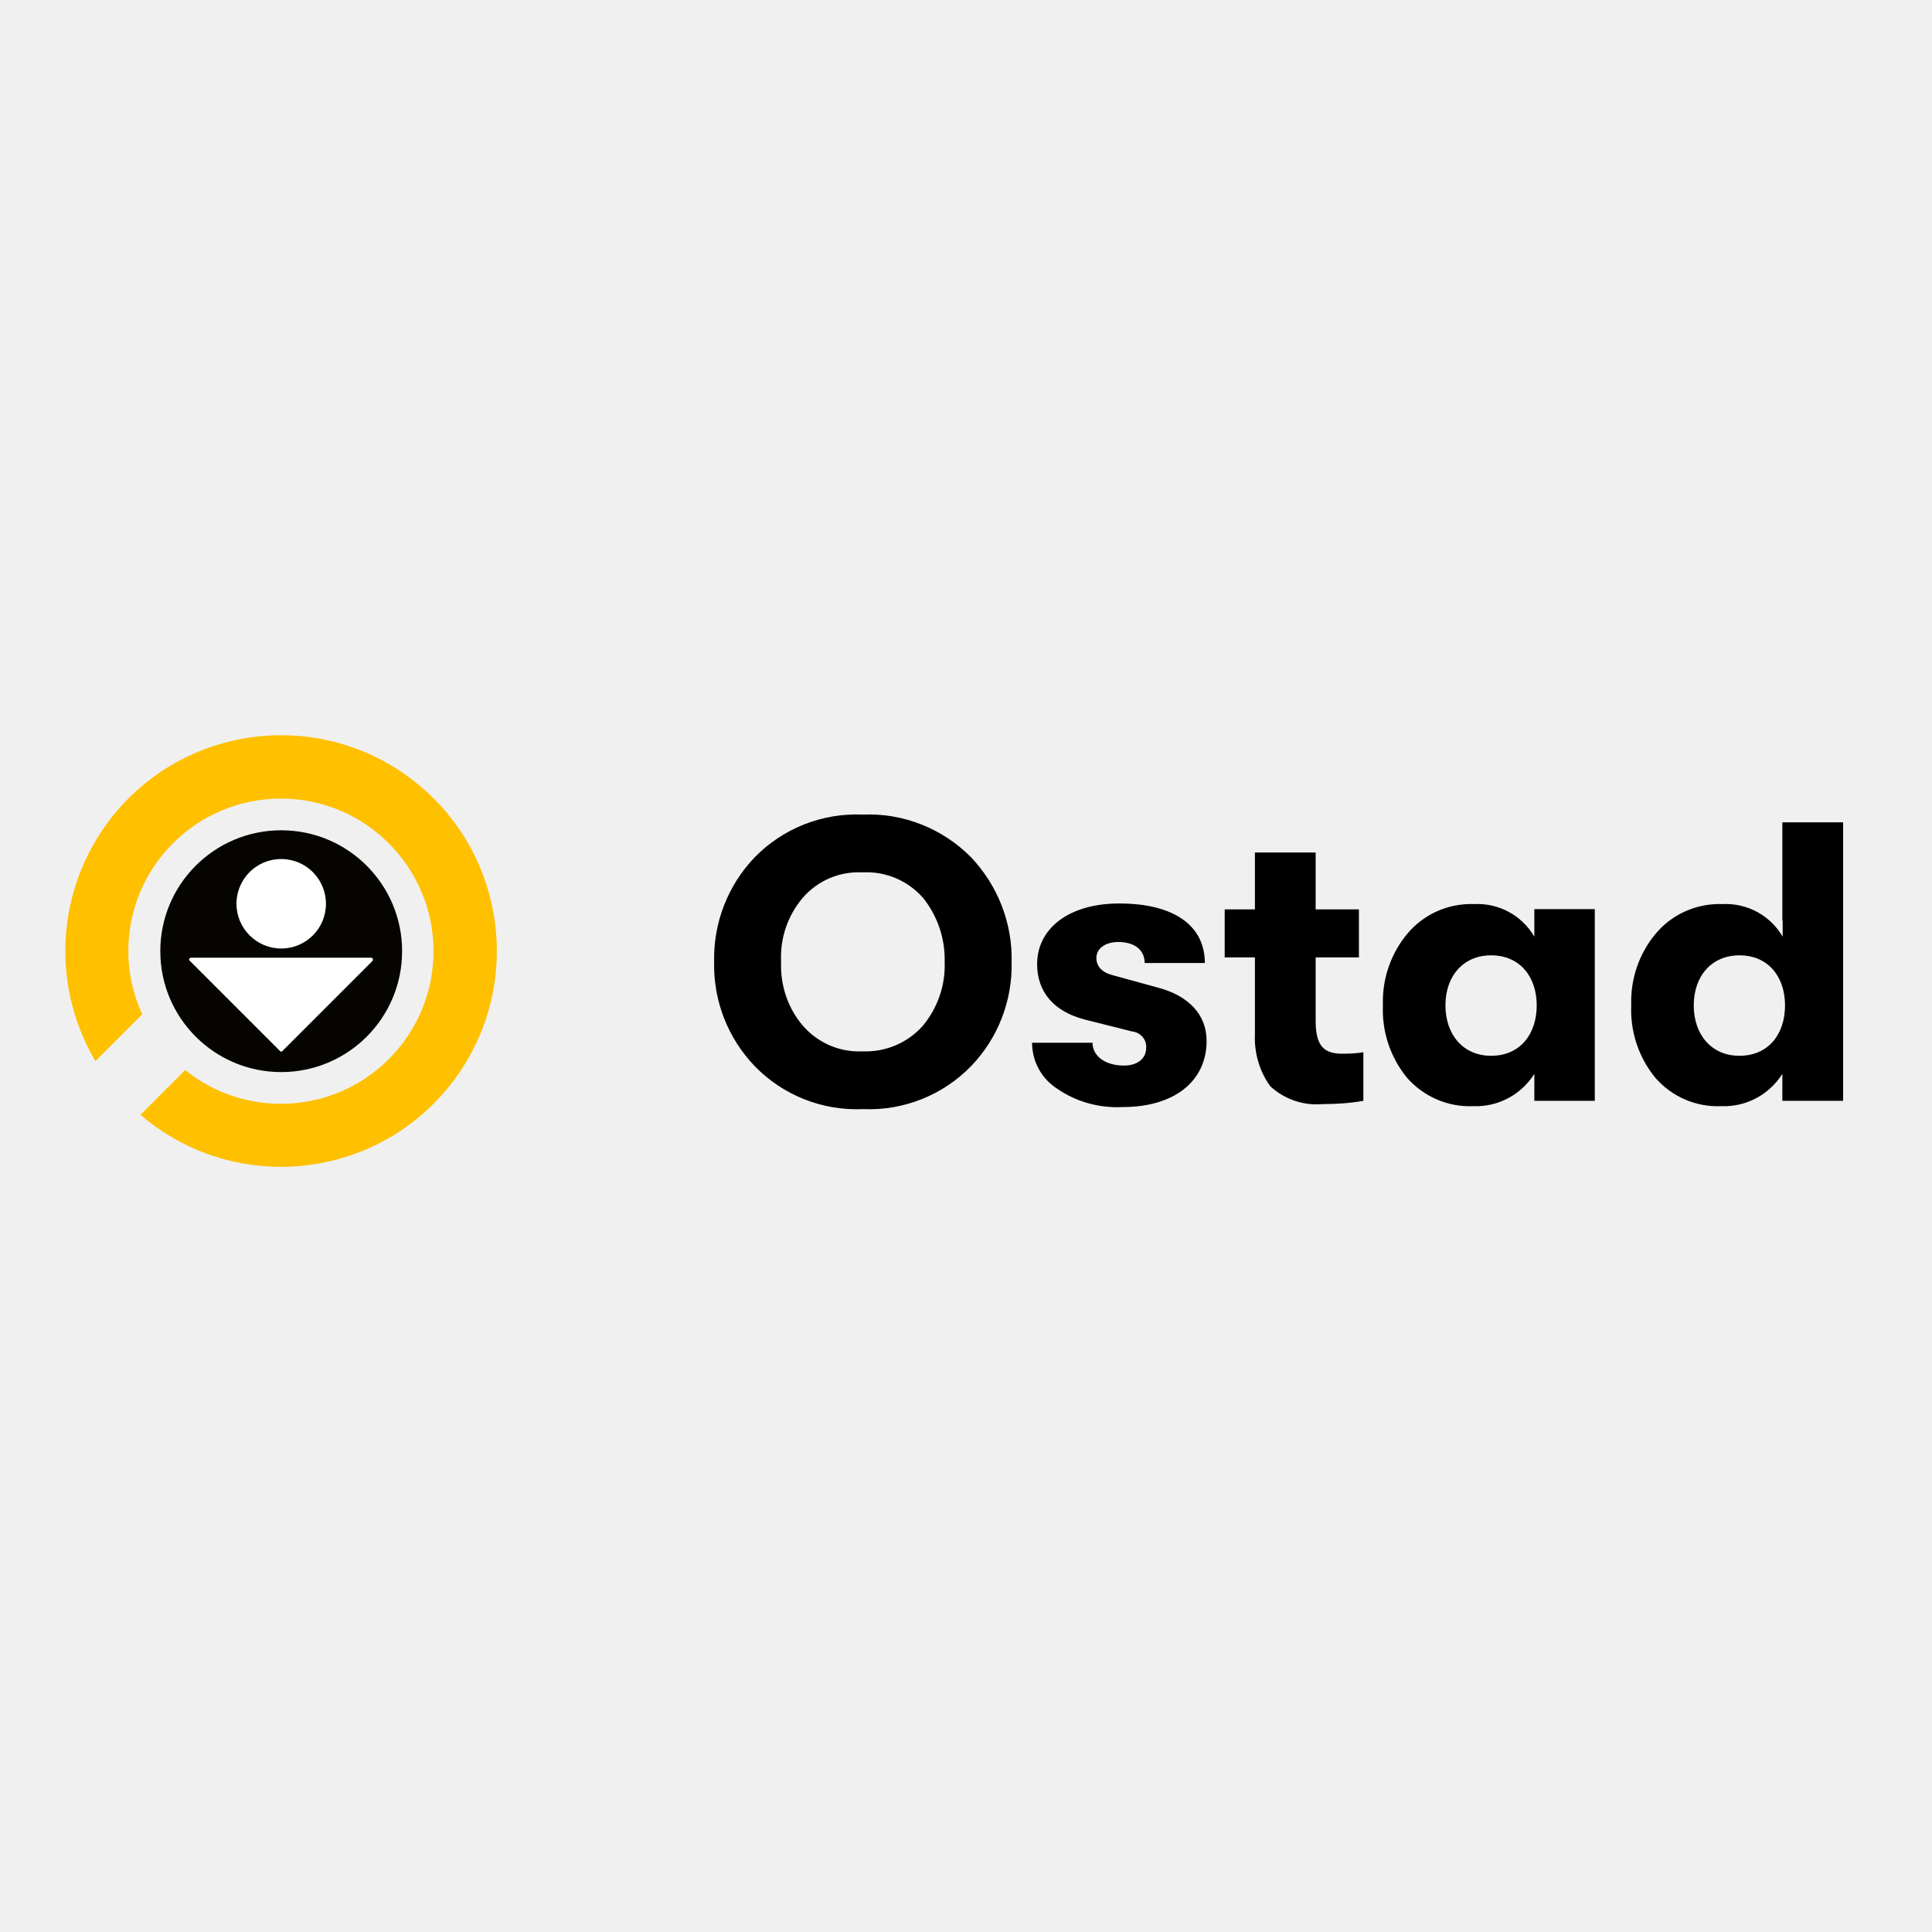
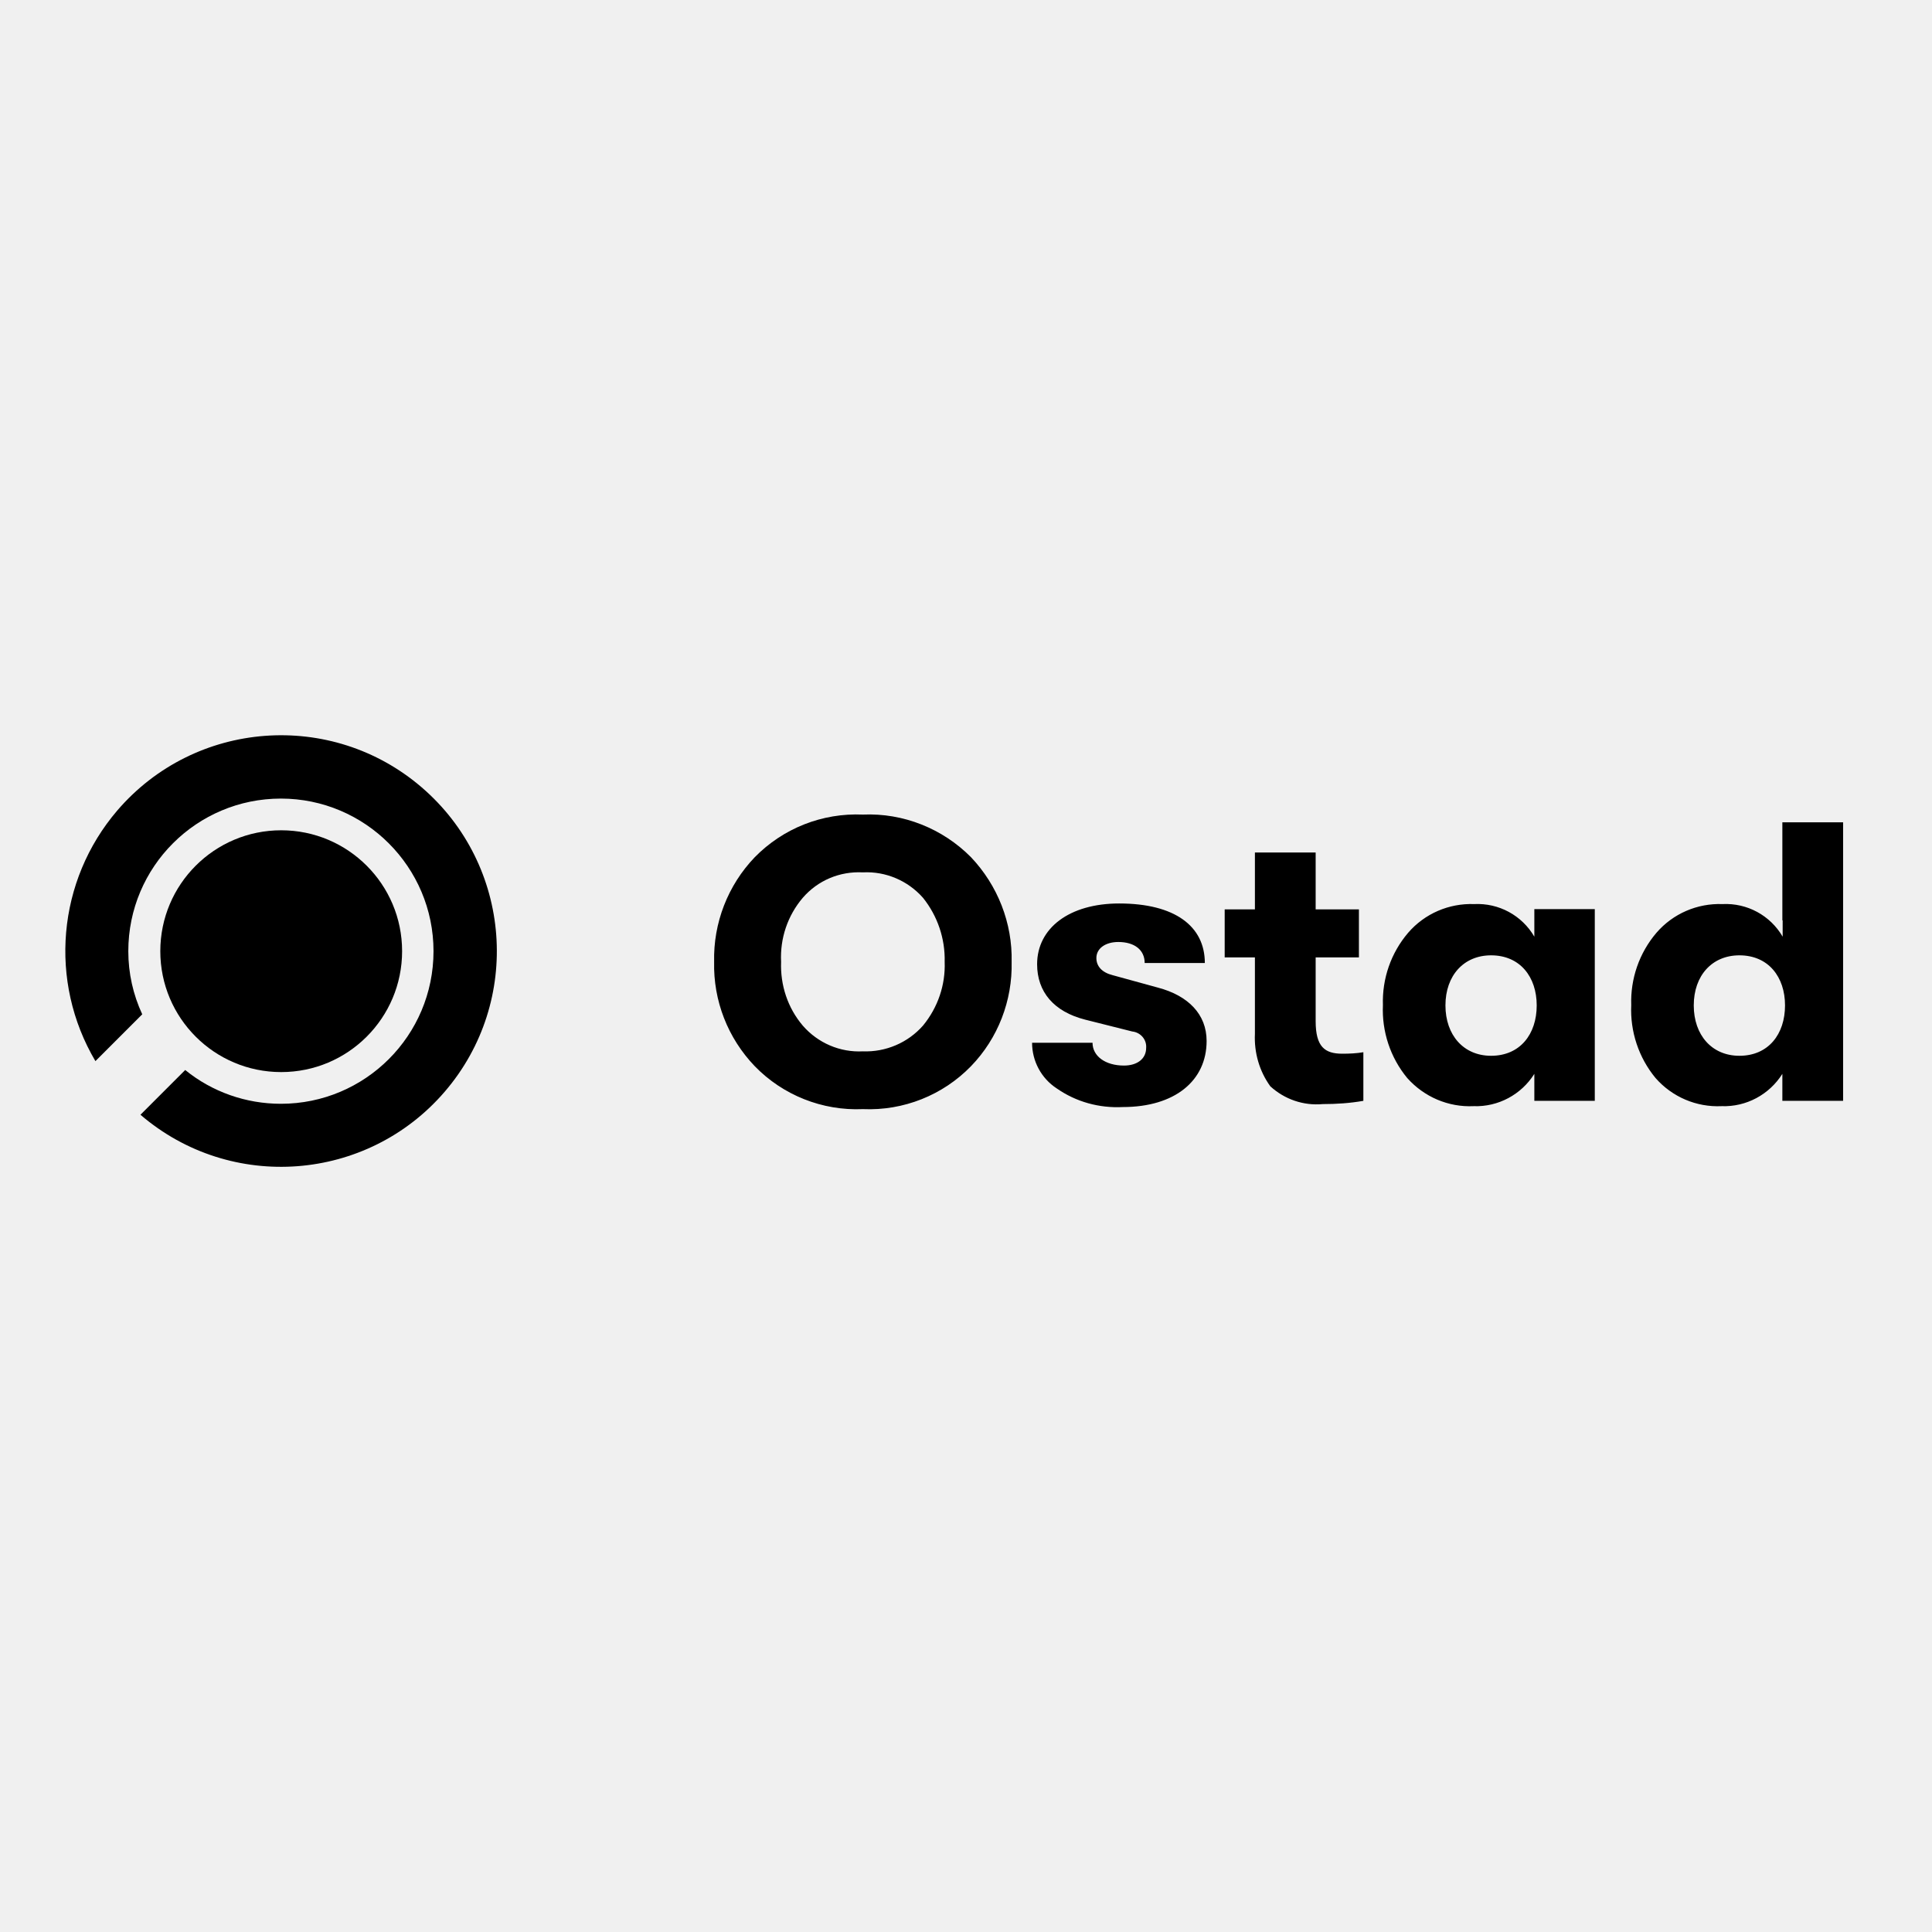
<svg xmlns="http://www.w3.org/2000/svg" version="1.1" id="layer" x="0px" y="0px" viewBox="0 0 652 652" style="enable-background:new 0 0 652 652;" xml:space="preserve">
  <style type="text/css">
	.st0{fill:#FFC000;}
	.st1{fill:#050400;}
	.st2{fill:#FFFFFF;}
</style>
-   <path id="Path_6" class="st0" d="M43.3,321c0-28.5,23.1-51.5,51.5-51.5s51.5,23.1,51.5,51.5c0,28.5-23.1,51.5-51.5,51.5  c-11.8,0-23.2-4-32.3-11.4l-15.1,15.1c30.5,26.2,76.5,22.7,102.7-7.8c26.2-30.5,22.7-76.5-7.8-102.7S65.8,243,39.6,273.5  c-20.3,23.7-23.3,57.7-7.4,84.6L48,342.3C44.9,335.6,43.3,328.4,43.3,321z" />
-   <circle id="Ellipse_1-2" class="st1" cx="94.9" cy="321" r="40.8" />
-   <path class="st2" d="M94.9,289.9c8.4,0,15.1,6.8,15.1,15.1c0,8.4-6.8,15.1-15.1,15.1s-15.1-6.8-15.1-15.1  C79.8,296.7,86.5,289.9,94.9,289.9z M95.3,354.7l30.4-30.4c0.2-0.2,0.2-0.6,0-0.9c-0.1-0.1-0.3-0.2-0.4-0.2H64.5  c-0.4,0-0.7,0.3-0.7,0.6c0,0,0,0,0,0c0,0.2,0.1,0.3,0.2,0.4l30.4,30.4C94.7,355,95.1,355,95.3,354.7z" />
+   <path id="Path_6" className="st0" d="M43.3,321c0-28.5,23.1-51.5,51.5-51.5s51.5,23.1,51.5,51.5c0,28.5-23.1,51.5-51.5,51.5  c-11.8,0-23.2-4-32.3-11.4l-15.1,15.1c30.5,26.2,76.5,22.7,102.7-7.8c26.2-30.5,22.7-76.5-7.8-102.7S65.8,243,39.6,273.5  c-20.3,23.7-23.3,57.7-7.4,84.6L48,342.3C44.9,335.6,43.3,328.4,43.3,321z" />
+   <circle id="Ellipse_1-2" className="st1" cx="94.9" cy="321" r="40.8" />
+   <path className="st2" d="M94.9,289.9c8.4,0,15.1,6.8,15.1,15.1c0,8.4-6.8,15.1-15.1,15.1s-15.1-6.8-15.1-15.1  C79.8,296.7,86.5,289.9,94.9,289.9z M95.3,354.7l30.4-30.4c0.2-0.2,0.2-0.6,0-0.9c-0.1-0.1-0.3-0.2-0.4-0.2H64.5  c-0.4,0-0.7,0.3-0.7,0.6c0,0,0,0,0,0c0,0.2,0.1,0.3,0.2,0.4l30.4,30.4C94.7,355,95.1,355,95.3,354.7z" />
  <path id="Path_8" d="M327.7,359.8c9.1-9.4,14-22.1,13.7-35.2c0.3-13.1-4.7-25.8-13.7-35.3c-9.6-9.7-22.9-15-36.5-14.4  c-13.7-0.6-26.9,4.6-36.5,14.4c-9.1,9.5-14,22.2-13.7,35.3c-0.3,13.1,4.6,25.7,13.7,35.2c9.5,9.8,22.8,15.1,36.5,14.5  C304.9,374.9,318.2,369.6,327.7,359.8z M291.2,354.8c-7.7,0.4-15.2-2.8-20.3-8.7c-5.1-6-7.6-13.7-7.3-21.5  c-0.4-7.9,2.2-15.6,7.3-21.6c5.1-5.9,12.5-9,20.3-8.6c7.7-0.4,15.2,2.8,20.3,8.6c4.9,6.1,7.5,13.8,7.3,21.6  c0.3,7.8-2.3,15.4-7.3,21.5C306.4,351.9,298.9,355.1,291.2,354.8z M378.9,373.6c17.6,0,28.3-8.9,28.3-22.3c0-9-6.2-15.3-16.4-18  l-15.3-4.2c-3.6-0.9-5.5-3-5.5-5.8c0-3.2,3-5.4,7.4-5.4c5.5,0,8.9,2.7,8.9,7.1h20.3c0-12.5-10.2-20.1-28.9-20.1  c-16.8,0-27.7,8.3-27.7,20.5c0,9.3,5.6,16,16.2,18.7l15.9,4c2.8,0.3,4.9,2.7,4.7,5.5c0,3.8-3.1,6-7.5,6c-6.3,0-10.6-3.2-10.6-7.7  h-20.4c0,6.2,3.1,12,8.3,15.4C363.2,371.9,371,374,378.9,373.6z M453,355.6c-5.9,0-9-2.3-9-11v-21.5h14.6v-16.2H444v-19.2h-20.5  v19.2h-10.2v16.2h10.2v25.8c-0.3,6.3,1.5,12.6,5.2,17.7c4.8,4.4,11.2,6.6,17.7,6c4.6,0,9.2-0.3,13.7-1.1v-16.4  C457.7,355.5,455.4,355.6,453,355.6L453,355.6z M497.3,373.3c8.3,0.3,16.1-3.9,20.5-10.9v9.1h20.4v-64.7h-20.4v9.3  c-4.2-7.2-12-11.4-20.3-11c-8.5-0.3-16.7,3.2-22.3,9.7c-5.8,6.8-8.8,15.5-8.5,24.4c-0.4,8.9,2.5,17.7,8.2,24.6  C480.6,370.2,488.8,373.7,497.3,373.3z M503.2,356.3c-9.3,0-15.4-7-15.4-17c0-10.1,6.2-16.9,15.4-16.9c9.8,0,15.4,7.3,15.4,16.9  C518.6,349,513,356.3,503.2,356.3z M601.5,310.6h0.1v5.5c-4.2-7.2-12-11.4-20.3-11c-8.5-0.3-16.7,3.2-22.3,9.7  c-5.8,6.8-8.8,15.5-8.5,24.4c-0.4,8.9,2.5,17.7,8.2,24.6c5.6,6.4,13.8,9.9,22.3,9.5c8.3,0.3,16.1-3.9,20.5-10.9v9.1H622v-94h-20.5  V310.6z M587,356.3c-9.3,0-15.4-7-15.4-17c0-10.1,6.2-16.9,15.4-16.9c9.8,0,15.4,7.3,15.4,16.9C602.4,349,596.8,356.3,587,356.3z" />
</svg>
